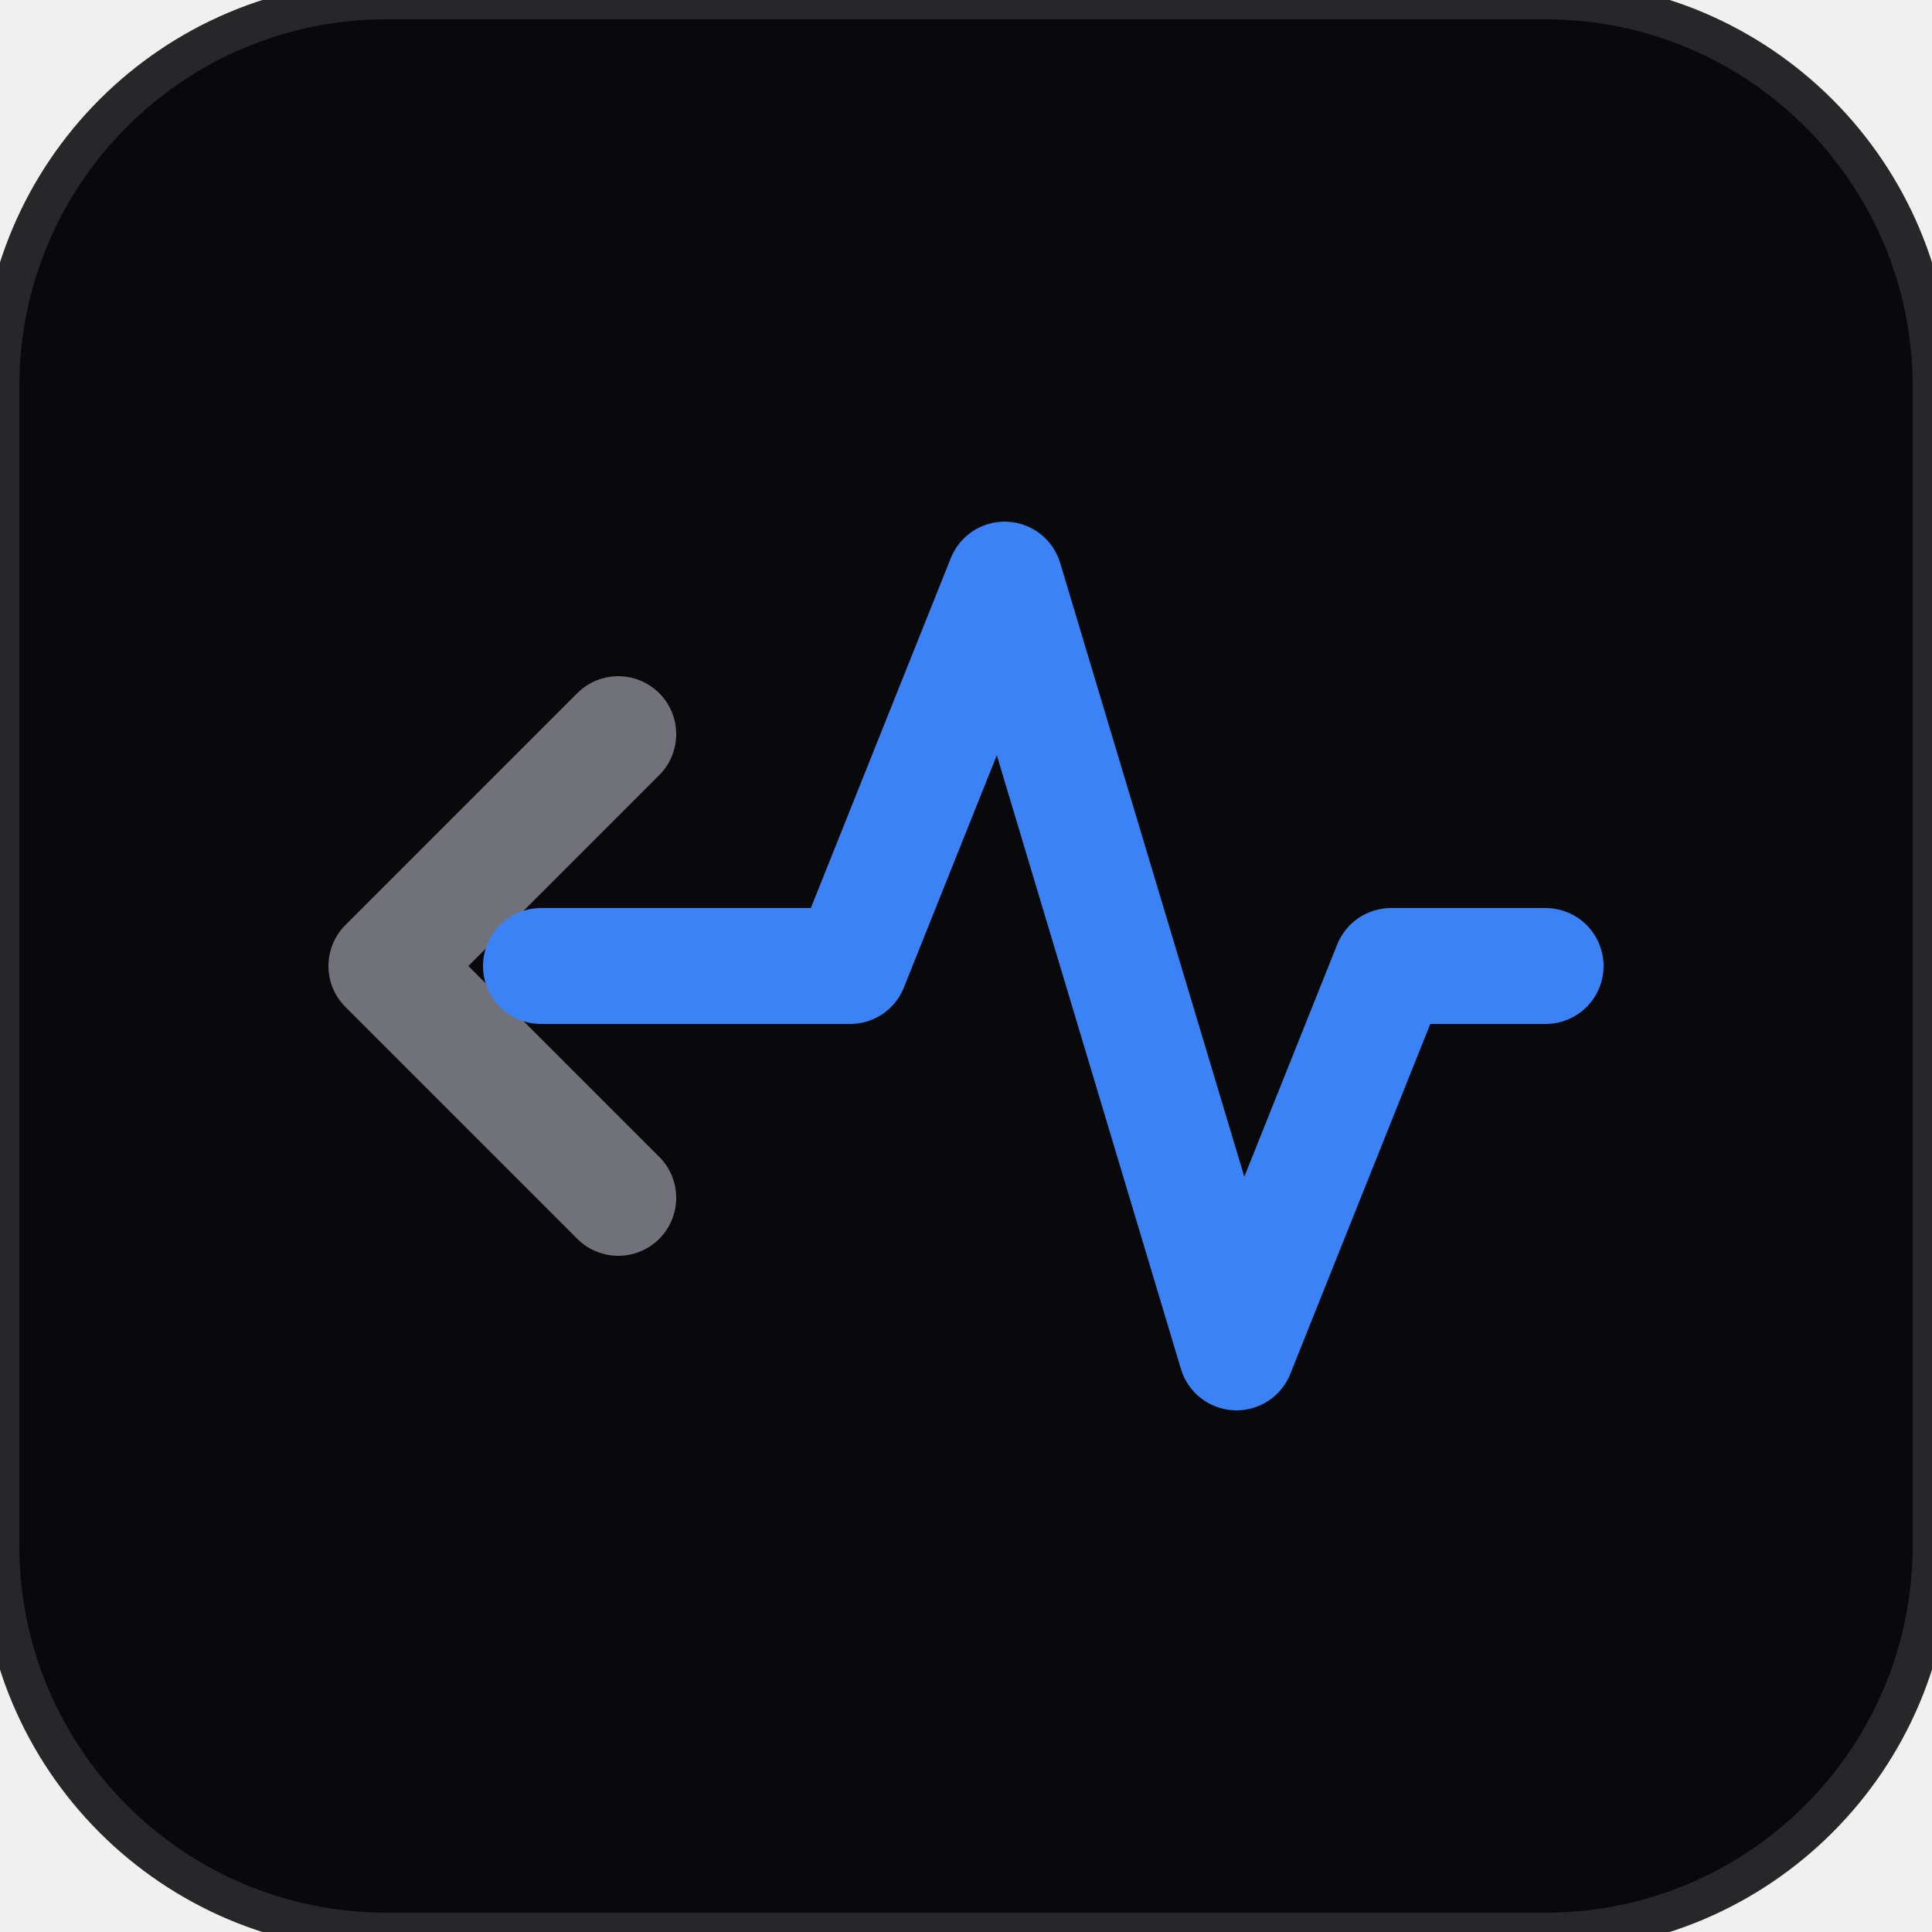
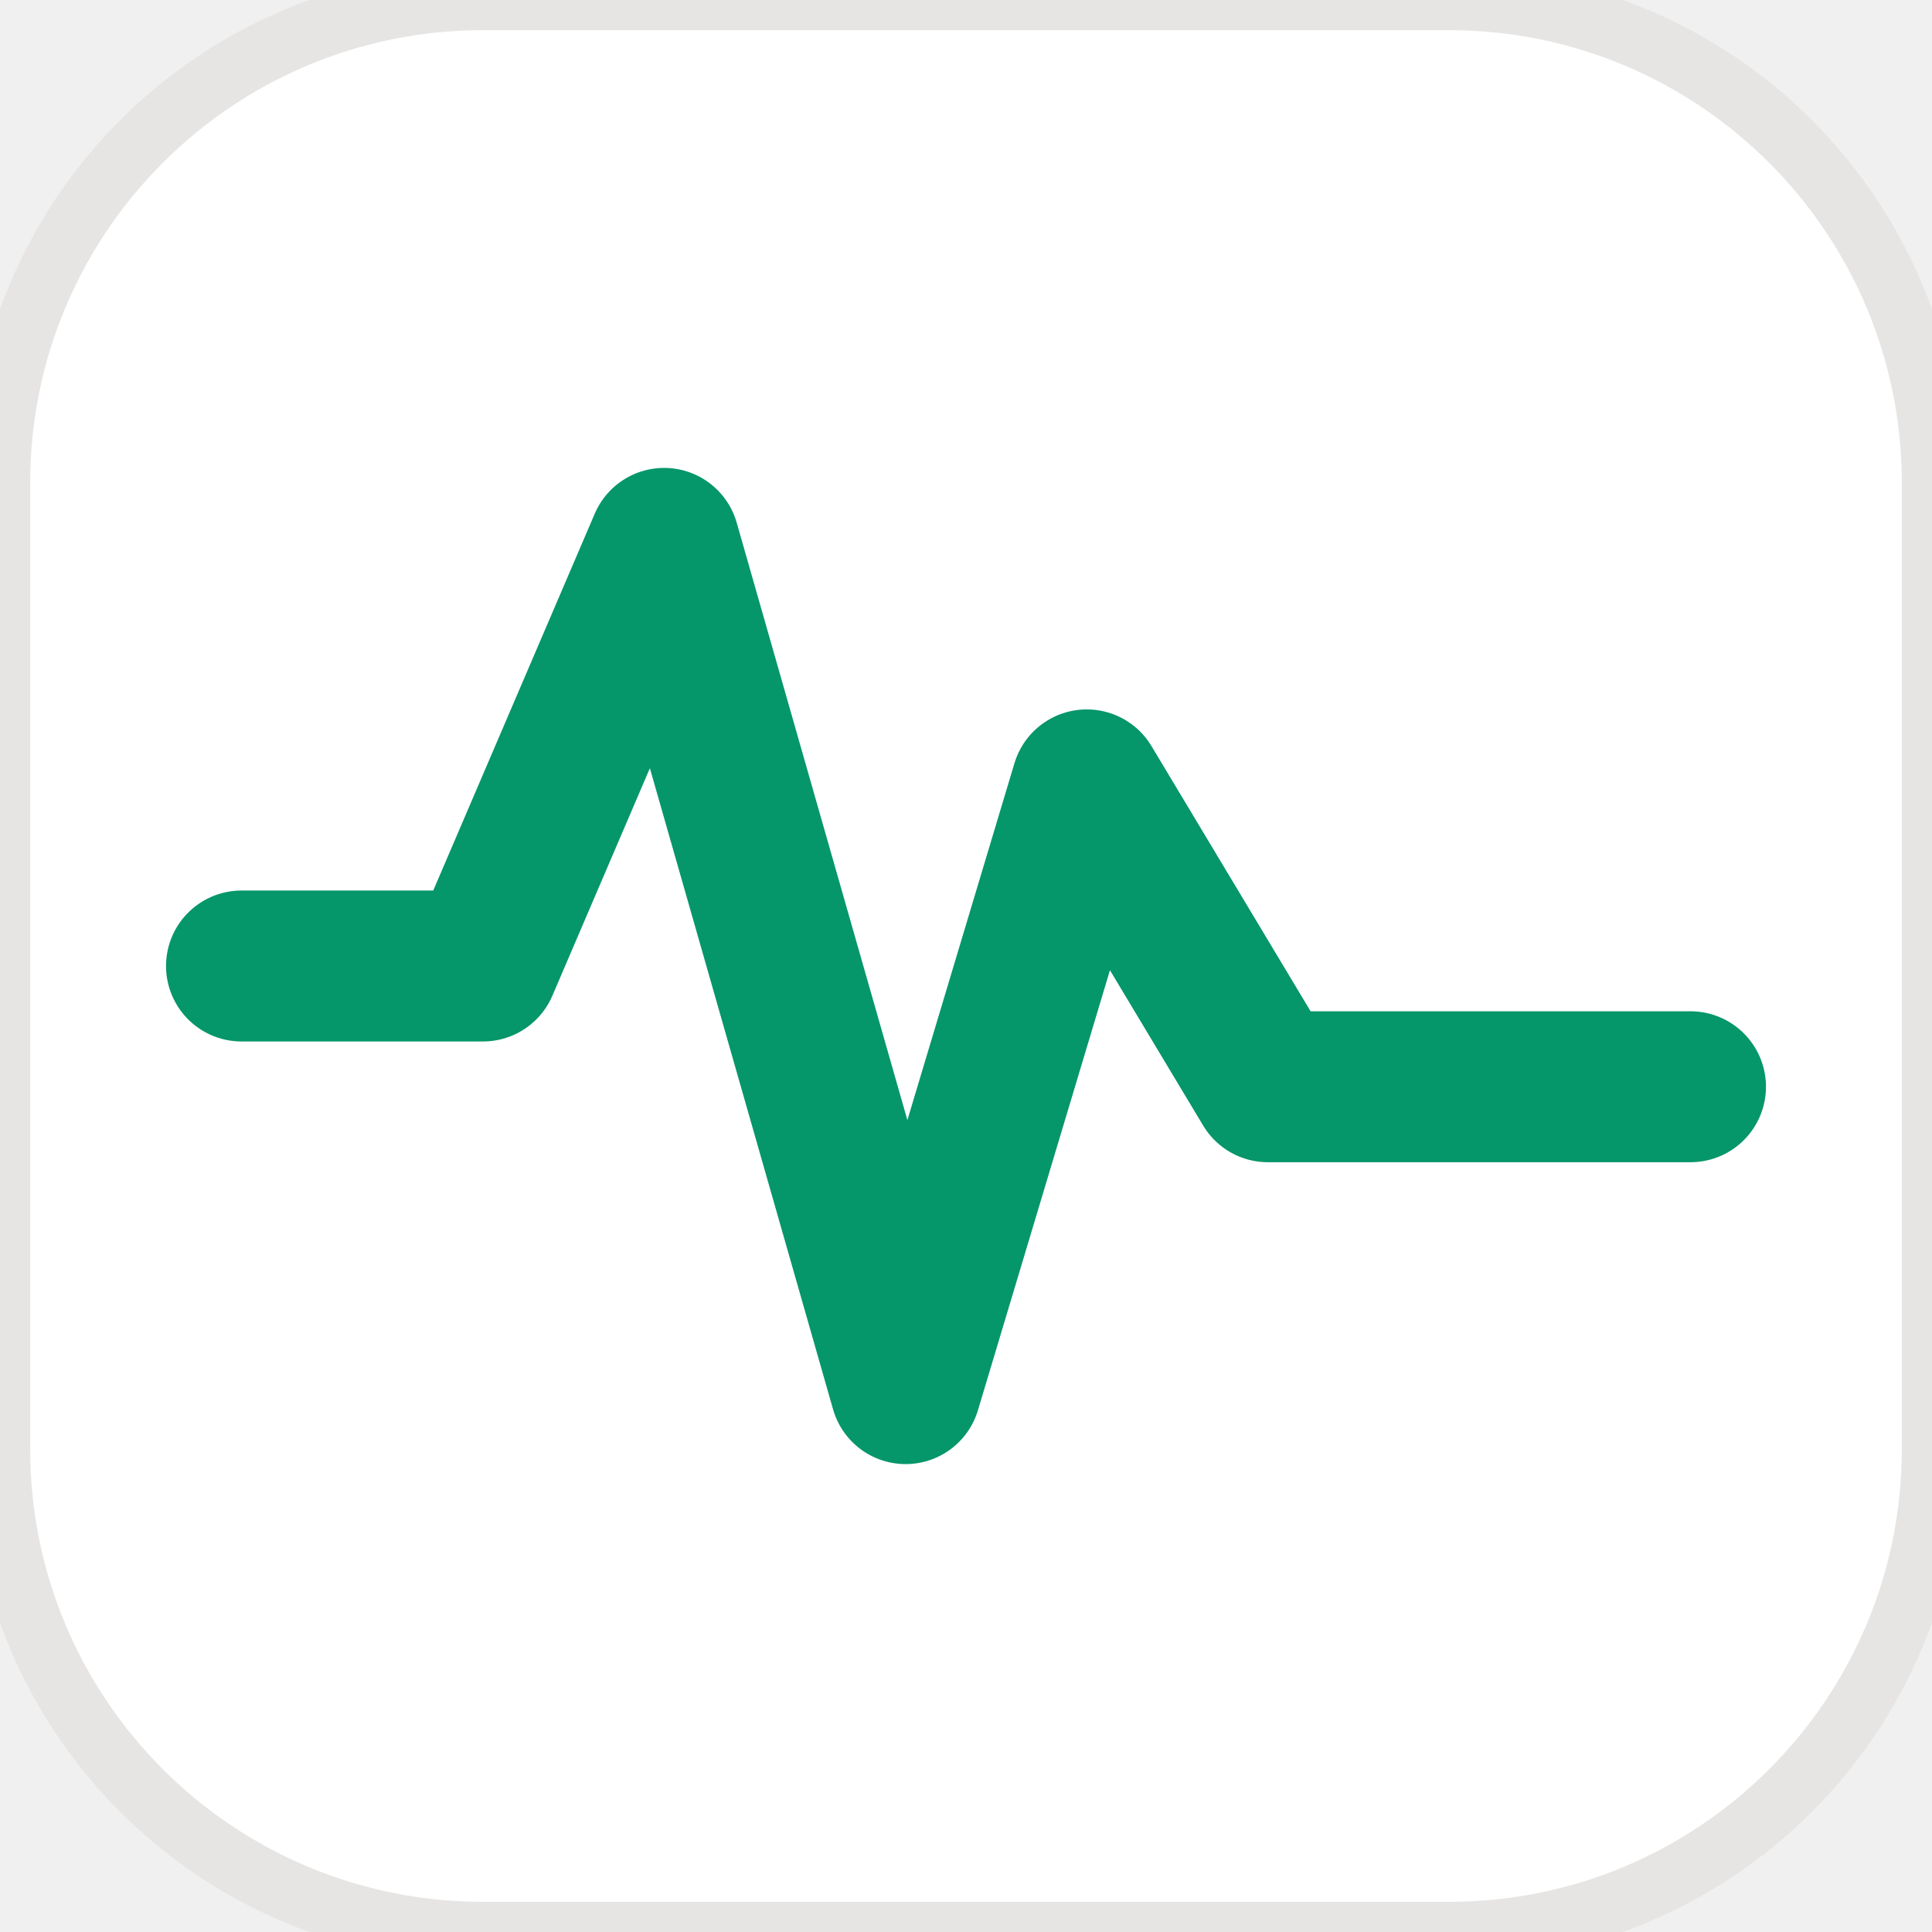
- <svg xmlns="http://www.w3.org/2000/svg" viewBox="0 0 100 100" fill="none">
-   <rect width="100" height="100" rx="20" fill="#09090b" stroke="#27272a" stroke-width="2" />
-   <path d="M 32 38 L 20 50 L 32 62" stroke="#71717a" stroke-width="6" stroke-linecap="round" stroke-linejoin="round" />
-   <path d="M 28 50 L 44 50 L 52 30 L 64 70 L 72 50 L 80 50" stroke="#3b82f6" stroke-width="6" stroke-linecap="round" stroke-linejoin="round" />
+ <svg xmlns="http://www.w3.org/2000/svg" viewBox="0 0 32 32" fill="none">
+   <rect width="32" height="32" rx="8" fill="#FFFFFF" stroke="#E7E5E4" stroke-width="1" />
+   <path d="M4 16 H8 L11 9 L15 23 L18 13 L21 18 H28" stroke="#059669" stroke-width="2.5" fill="none" stroke-linecap="round" stroke-linejoin="round" />
</svg>
